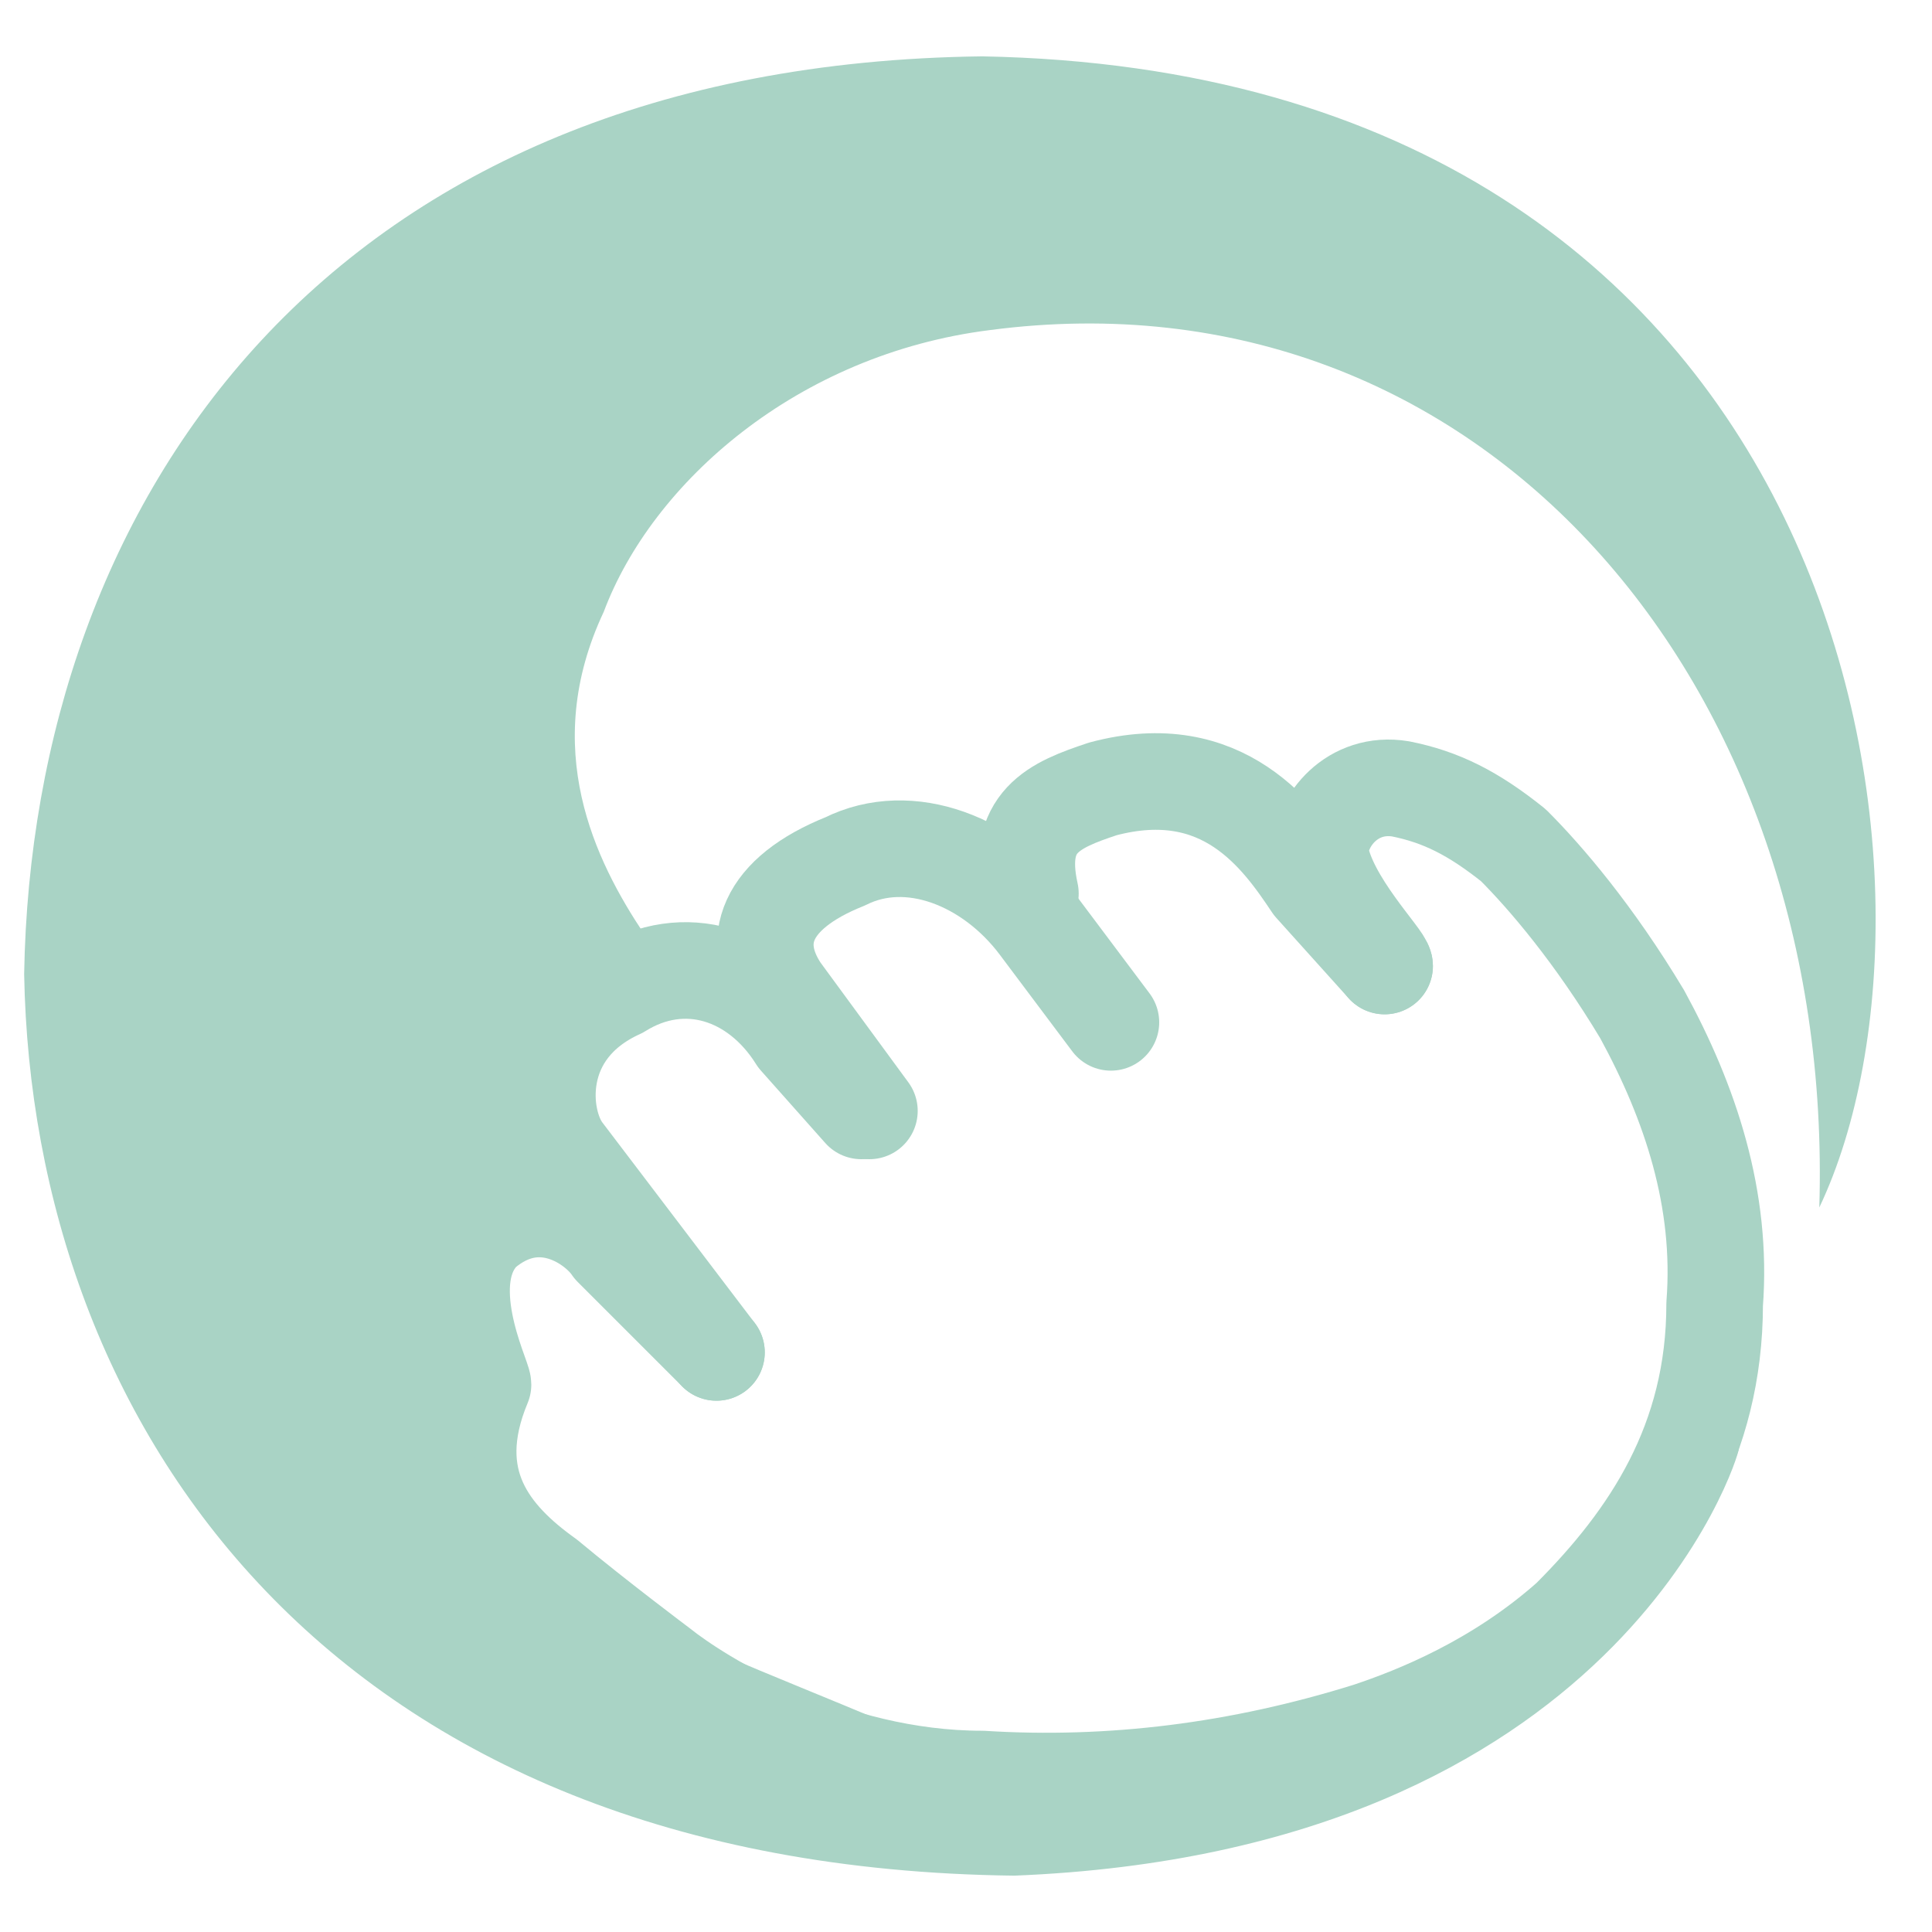
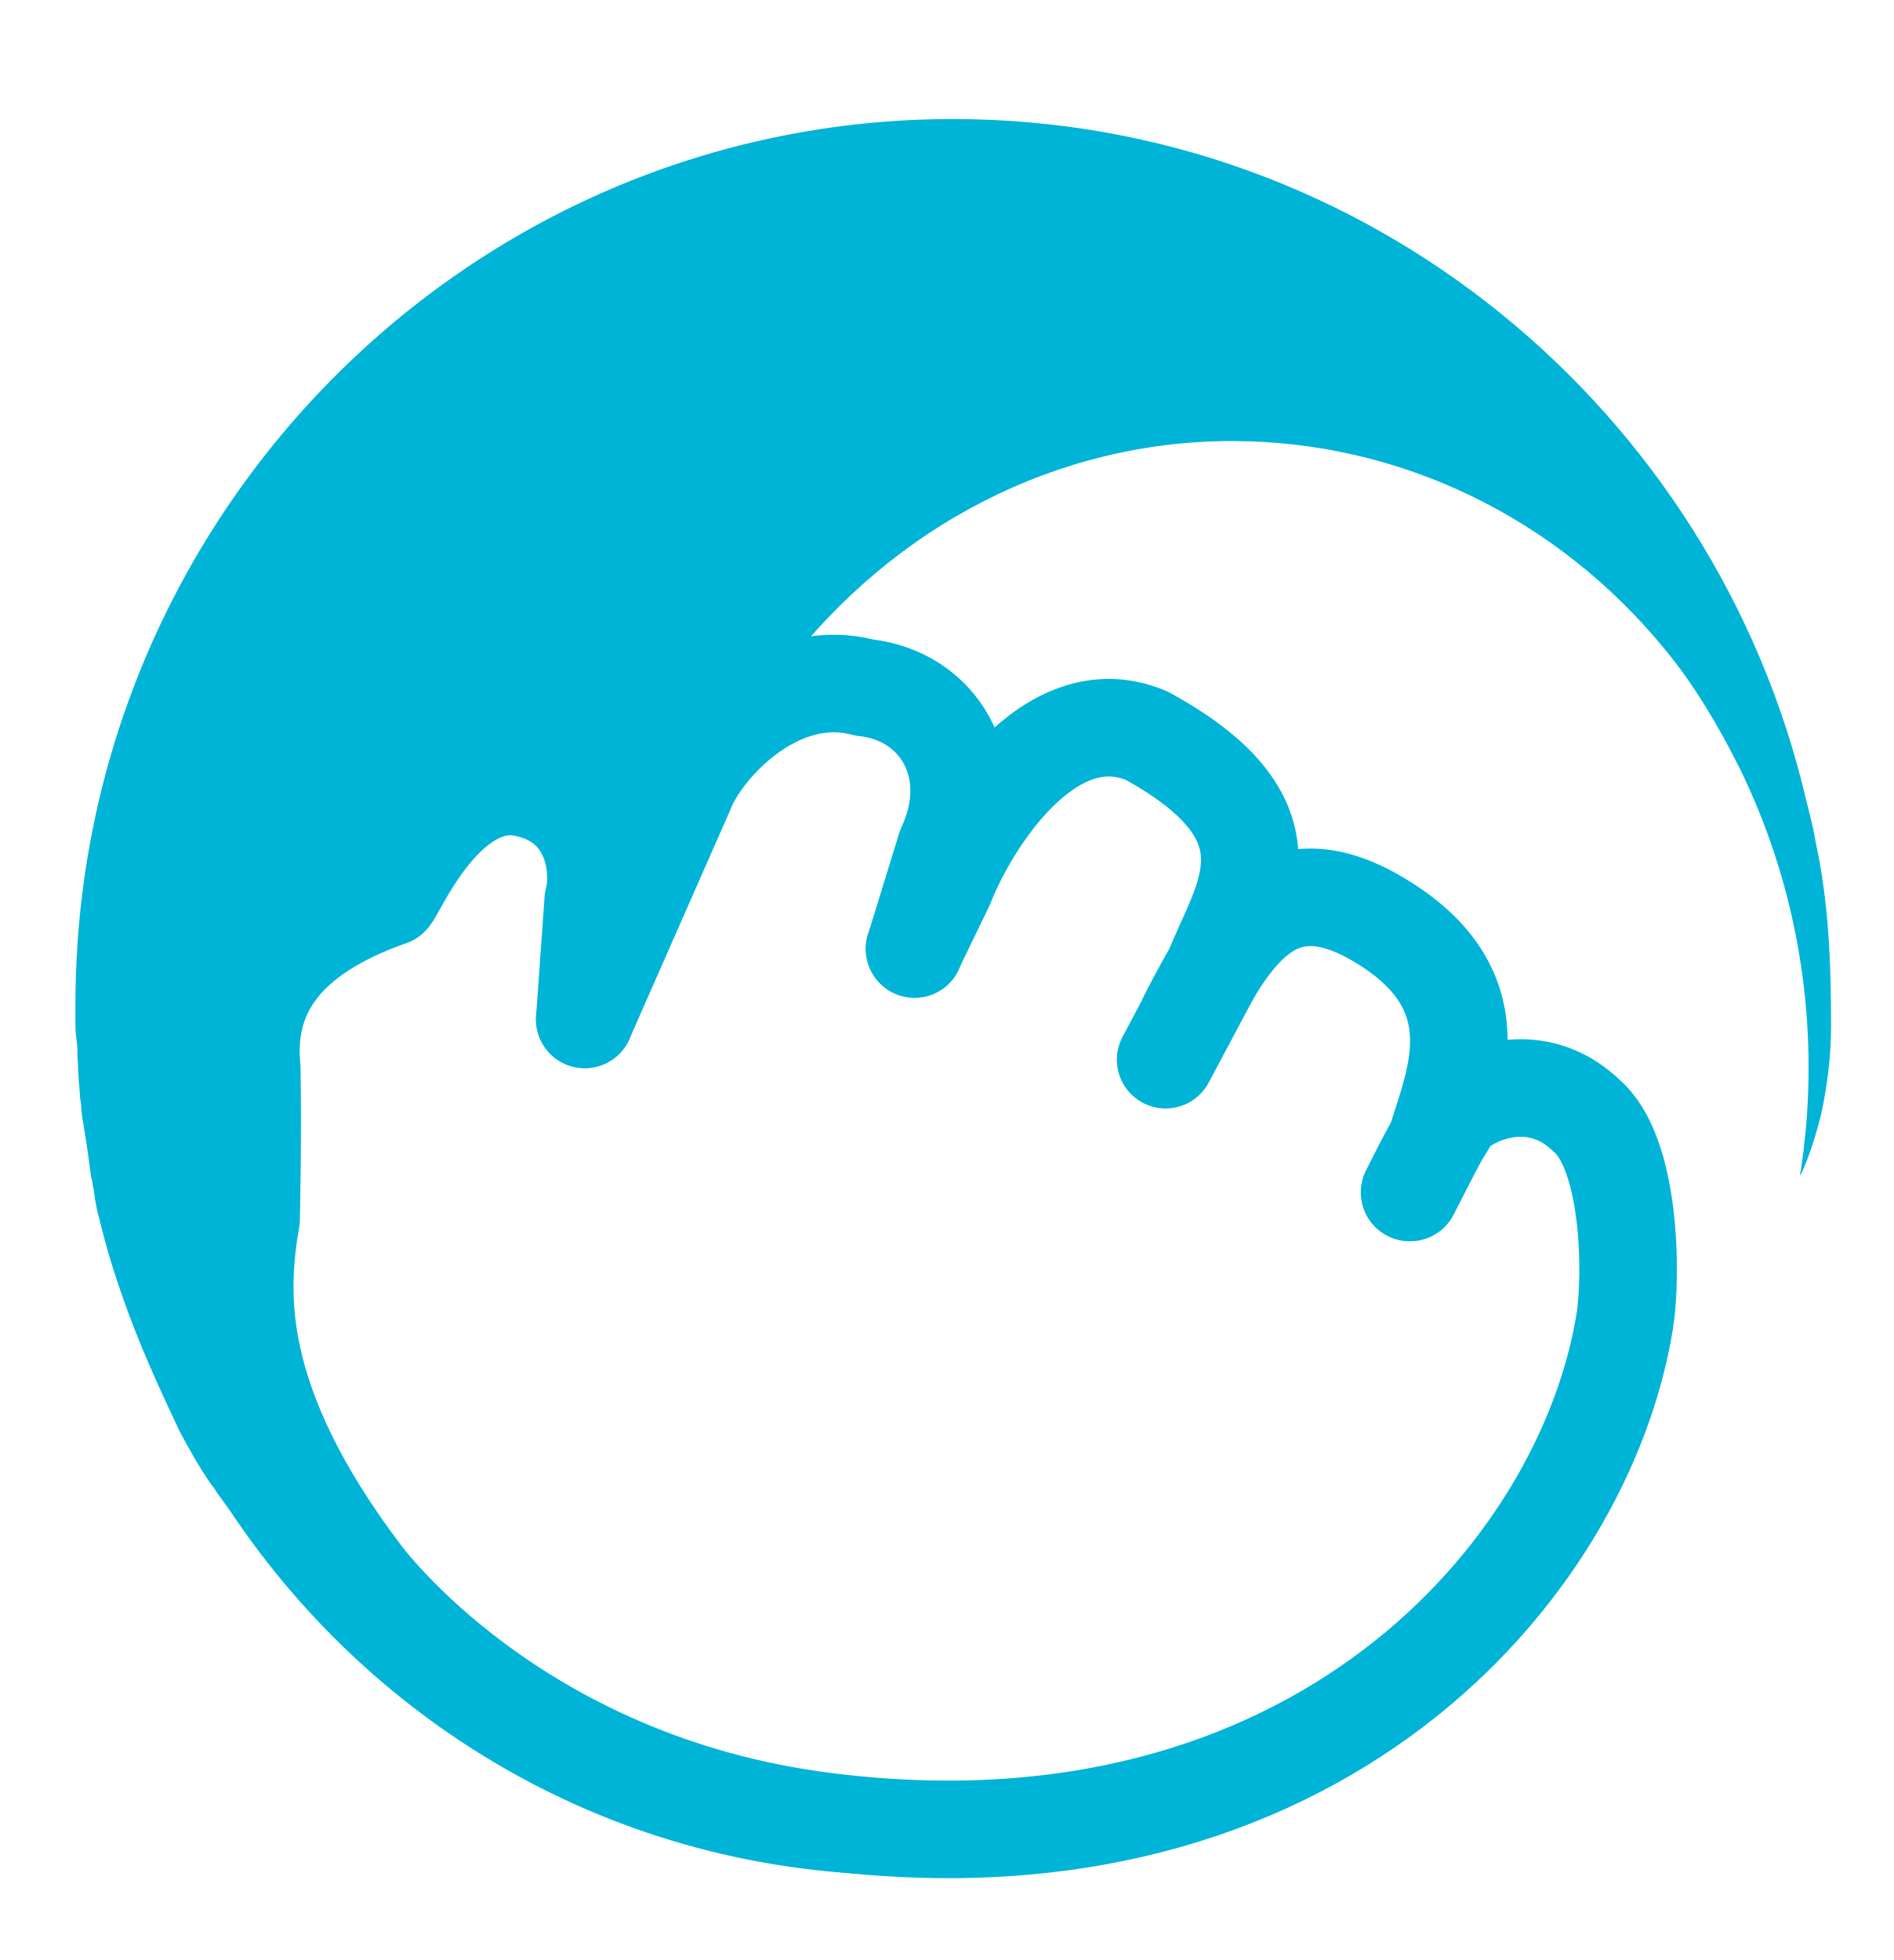
- <svg xmlns="http://www.w3.org/2000/svg" version="1.1" id="Layer_1" x="0px" y="0px" width="24px" height="24px" viewBox="0 0 24 24" style="enable-background:new 0 0 24 24;" xml:space="preserve">
+ <svg xmlns="http://www.w3.org/2000/svg" version="1.1" id="Layer_1" x="0px" y="0px" viewBox="0 0 29.11 30.13" style="enable-background:new 0 0 29.11 30.13;" xml:space="preserve">
  <style type="text/css">
- 	.st0{fill:none;stroke:#A9D3C5;stroke-width:1.2;stroke-linecap:round;stroke-linejoin:round;}
- 	.st1{fill:#A9D3C5;stroke:#A9D3C5;stroke-width:1.5;stroke-linecap:round;stroke-linejoin:round;}
- 	.st2{fill:#A9D3C5;}
- 	.st3{fill:#A9D3C5;}
- 	.st4{fill:none;}
+ 	.st0{fill:#00B4D8;}
+ 	.st1{fill:none;stroke:#00B4D8;stroke-width:1.5;stroke-linecap:round;stroke-linejoin:round;}
</style>
-   <path class="st0" d="M8.9,16.8L7,14.3c-0.3-0.4-0.4-1.5,0.7-2c0.8-0.5,1.7-0.2,2.2,0.6l0.8,0.9" />
-   <path class="st0" d="M10.8,13.8l-1.1-1.5c-0.4-0.6-0.2-1.2,0.8-1.6c0.8-0.4,1.8,0,2.4,0.8l0.9,1.2" />
-   <path class="st0" d="M12.8,11.1c-0.2-0.9,0.3-1.1,0.9-1.3c1.5-0.4,2.2,0.6,2.6,1.2l0.9,1" />
-   <path class="st0" d="M8.9,16.8c0,0-0.7-0.7-1.3-1.3c-0.2-0.3-0.9-0.8-1.6-0.2c-0.6,0.6,0,1.8,0,1.9c-0.5,1.2,0.1,1.9,0.8,2.4  c0.6,0.5,1.4,1.1,1.4,1.1c0.5,0.4,2.1,1.4,4,1.4c1.6,0.1,3.2-0.1,4.8-0.6c0.6-0.2,1.6-0.6,2.5-1.4c1-1,1.8-2.2,1.8-3.9  c0.1-1.3-0.3-2.5-0.9-3.6c-0.6-1-1.2-1.7-1.6-2.1c-0.5-0.4-0.9-0.6-1.4-0.7c-0.6-0.1-1,0.4-1,0.8c0.1,0.6,0.8,1.3,0.8,1.4" />
-   <path class="st1" d="M-5-8.5" />
-   <path class="st2" d="M12.2,0.7C4.1,0.8,0.4,6.2,0.3,12.1c0.1,5.6,3.8,11.1,12.3,11.2c7.5-0.3,9-5.2,9-5.3c-1.3,1.1-3.8,3.6-5.4,3.7  c-2.4,0.2-3.5,0.4-5.2-0.3c-2.8-1.2-5.7-2-5.2-4.8c-0.5-1,1-2,1.4-3.5c0-0.5,1-1,0.8-1.5c-0.6-0.9-1.3-2.3-0.5-4  C8.1,6,9.9,4.4,12.3,4.1C18.4,3.3,22.8,8.5,22.6,15C24.5,11,23,0.9,12.2,0.7z" />
-   <path class="st3" d="M8.2,19.6L8.2,19.6z" />
-   <path class="st4" d="M7.4,18.9" />
-   <g id="Layer_2_00000178920186941683393910000009880265633718493619_">
- </g>
+   <g>
+     <path class="st0" d="M28.15,15.78c0,0.5-0.07,0.96-0.15,1.34c-0.14,0.57-0.31,0.95-0.33,0.95c0.04-0.2,0.07-0.49,0.1-0.8   c0.15-1.87-0.19-3.76-1.03-5.47c-0.33-0.66-0.71-1.29-1.13-1.8c-1.67-2.05-4.1-3.22-6.67-3.22c-2.68,0-5.19,1.29-6.89,3.51   c-0.96,1.28-1.39,2.37-1.56,3.56c-0.11,0.61-0.94-1.29-2.46-1.61c-0.64-0.15-2.06,2.23-2.68,2.42C4.99,14.77,3.92,16.38,4,18.5   c0.1,2.35,2.2,5.65,1.93,6.6c-0.04,0.15-0.22,0.14-0.45,0c2.32,2.25,5.46,3.65,8.91,3.72c-4.56,0.15-8.52-2.1-10.85-5.59   c-0.08-0.12-0.18-0.24-0.26-0.37c-0.01-0.01-0.03-0.04-0.04-0.05c-0.18-0.26-0.33-0.53-0.48-0.81c-0.53-1.12-0.73-1.63-0.96-2.31   c-0.2-0.6-0.28-1-0.29-1.02c-0.01-0.03-0.03-0.12-0.05-0.24c-0.01-0.05-0.01-0.12-0.03-0.19c-0.01-0.05-0.01-0.1-0.03-0.15   c-0.04-0.33-0.1-0.71-0.14-0.94c0-0.04-0.01-0.08-0.01-0.11c0-0.05-0.01-0.1-0.01-0.11c0-0.01-0.01-0.04-0.01-0.08   c0-0.04-0.01-0.1-0.01-0.14c0-0.03-0.01-0.07-0.01-0.11c0-0.05-0.01-0.12-0.01-0.19s-0.01-0.14-0.01-0.22c0-0.01,0-0.01,0-0.03   c0-0.14-0.03-0.24-0.03-0.38v-0.34c0-7.5,6.04-13.61,13.49-13.61c6.37,0,11.72,4.48,13.12,10.48c0.05,0.2,0.11,0.42,0.14,0.62   C28.12,13.88,28.15,14.85,28.15,15.78z" />
+   </g>
+   <path class="st1" d="M8.99,15.67l1.55-3.52c0.25-0.65,1.4-1.94,2.75-1.58c1.14,0.12,1.82,1.24,1.25,2.46l-0.48,1.56" />
+   <path class="st1" d="M14.06,14.58l0.47-0.97c0.36-0.93,1.6-2.94,3.1-2.3c2.43,1.33,1.45,2.52,1.03,3.59l-0.74,1.39" />
+   <path class="st1" d="M18.26,15.64c0.66-1.3,1.34-2.36,2.8-1.58c2.03,1.11,1.27,2.61,1.02,3.49l-0.4,0.78" />
+   <path class="st1" d="M8.99,15.67c0,0,0.05-0.7,0.13-1.83c0.13-0.47,0.02-1.6-1.2-1.75C6.79,12.03,6.1,13.7,6,13.79  c-1.65,0.58-2.24,1.49-2.13,2.63c0.02,1.04-0.01,2.32-0.01,2.32c-0.19,1.11-0.31,2.8,1.71,5.47c0.02,0.02,2.33,3.19,7.12,3.79  c7.5,0.95,11.67-3.83,12.29-7.7c0.11-0.71,0.09-2.57-0.59-3.15c-0.66-0.64-1.51-0.47-2.03-0.06c-0.29,0.46-0.4,0.66-0.69,1.24" />
</svg>
